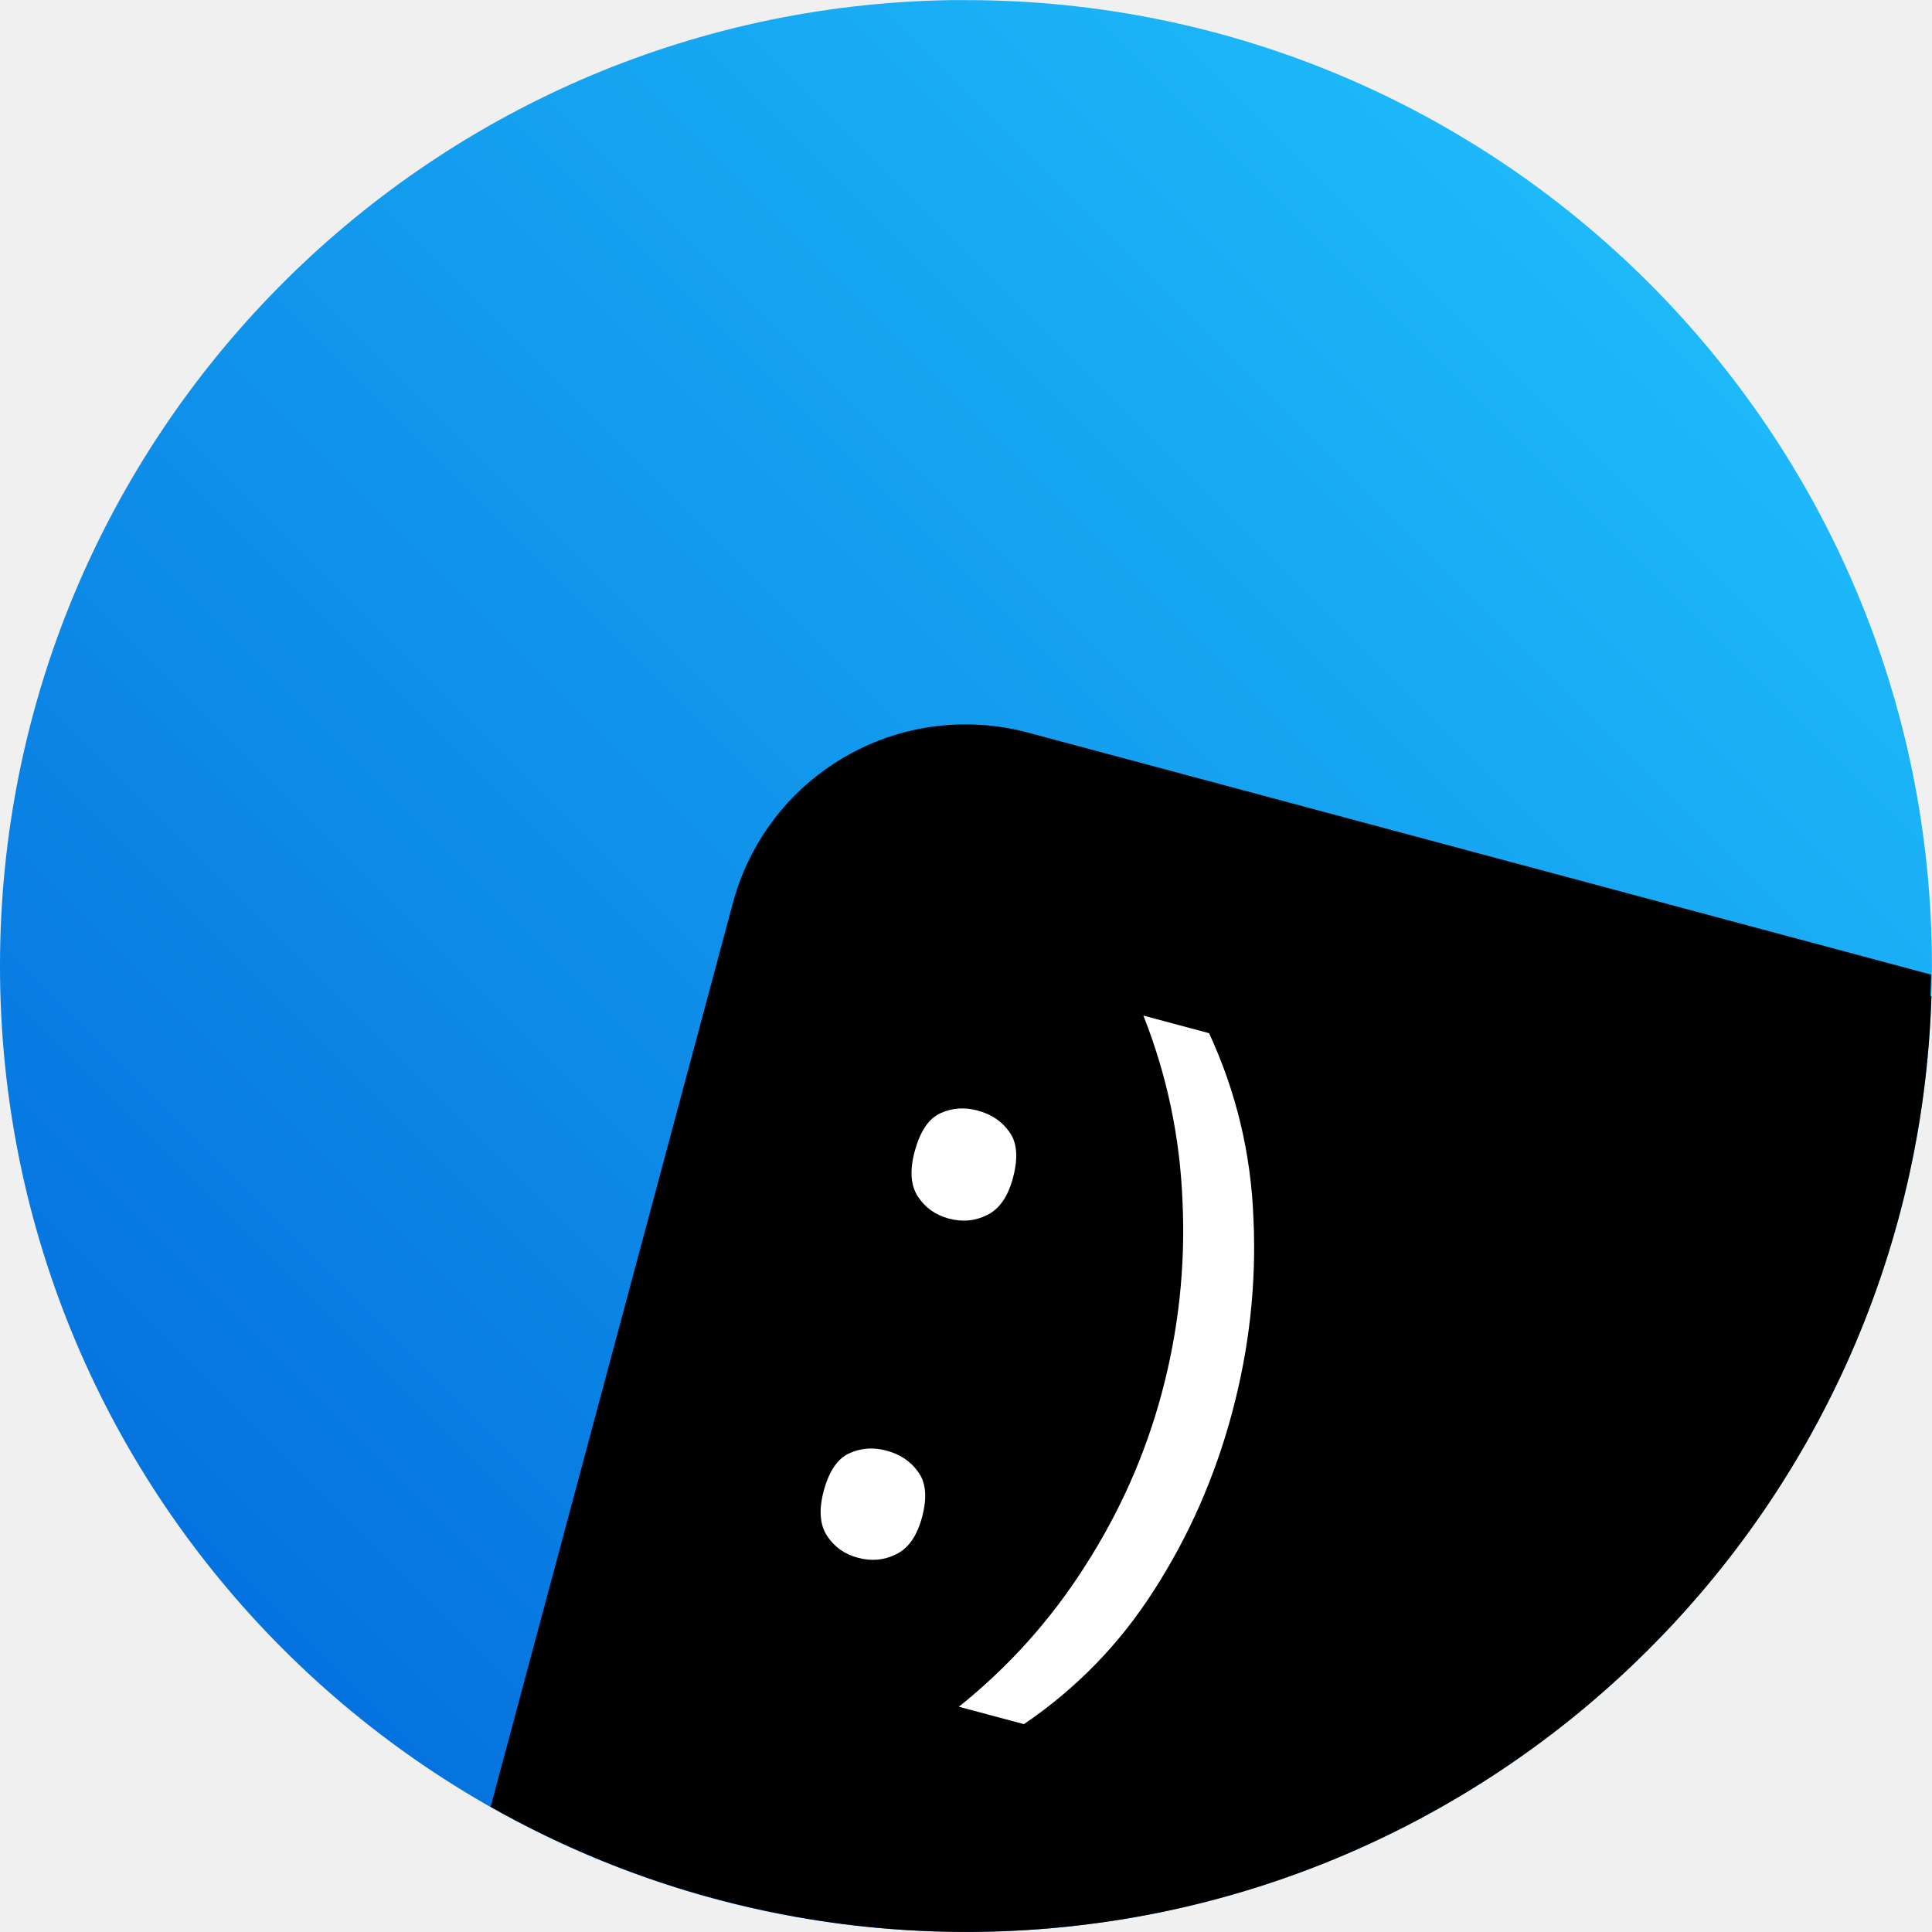
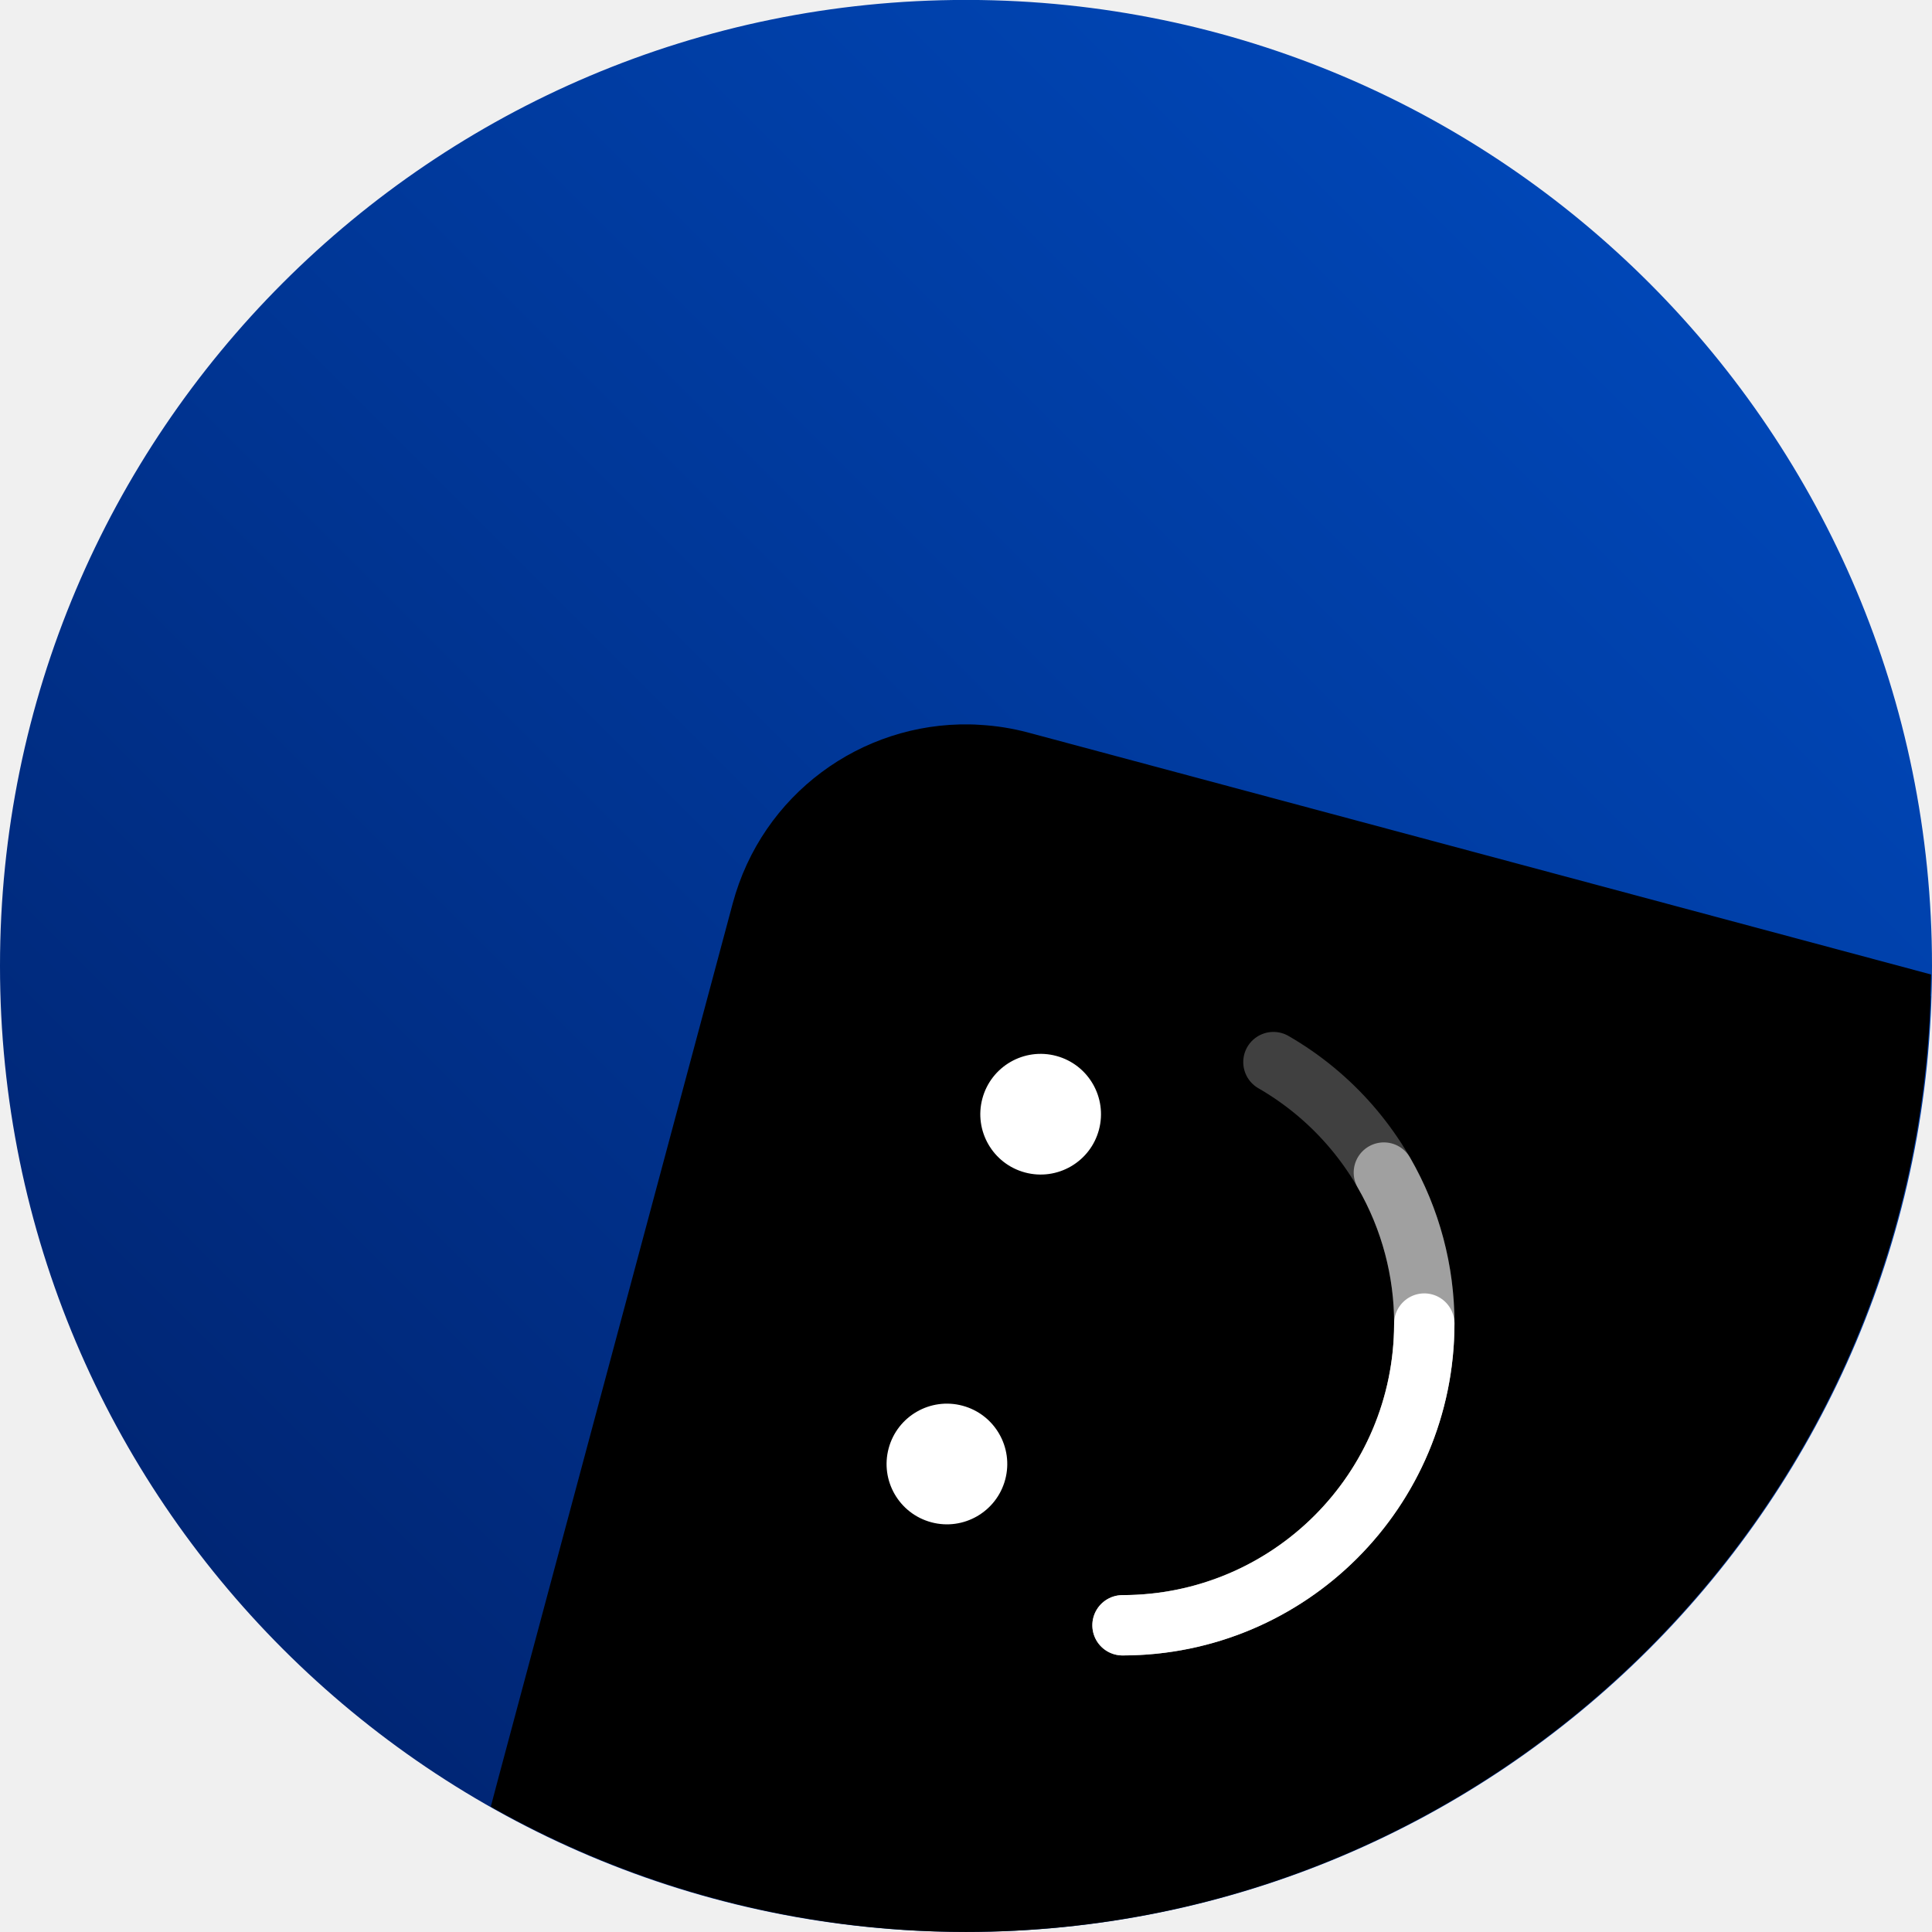
<svg xmlns="http://www.w3.org/2000/svg" xmlns:xlink="http://www.w3.org/1999/xlink" width="32" height="32" viewBox="0 0 8.467 8.467" version="1.1" id="svg8">
  <defs id="defs2">
-     <linearGradient xlink:href="#linearGradient9209" id="linearGradient12830" x1="432" y1="942.52" x2="464" y2="910.52" gradientUnits="userSpaceOnUse" gradientTransform="translate(-432,-910.5197)" />
+     <linearGradient xlink:href="#linearGradient9209" id="linearGradient12830" x1="432" y1="942.52" x2="464" y2="910.52" gradientUnits="userSpaceOnUse" gradientTransform="matrix(0.2645833,0,0,0.2645833,-114.3,47.62499)" />
    <linearGradient id="linearGradient9209">
-       <stop id="stop9205" offset="0" style="stop-color:#0064d9;stop-opacity:1" />
-       <stop id="stop9207" offset="1" style="stop-color:#22c8ff;stop-opacity:1" />
+       <stop id="stop9205" offset="0" style="stop-color:#001f67;stop-opacity:1;" />
+       <stop id="stop9207" offset="1" style="stop-color:#004dc4;stop-opacity:1;" />
    </linearGradient>
  </defs>
  <g id="layer1" transform="translate(0,-288.5333)">
-     <path id="rect12821" style="opacity:1;fill:url(#linearGradient12830);fill-opacity:1;stroke:none;stroke-width:4;stroke-linecap:round;stroke-linejoin:round;stroke-miterlimit:4;stroke-dasharray:none;stroke-dashoffset:0;stroke-opacity:1;paint-order:normal" d="M 15.758 0.002 A 16.001 15.999 0 0 0 0 15.996 A 16.001 15.999 0 0 0 0 16 A 16.001 15.999 0 0 0 16 32 A 16.001 15.999 0 0 0 32 16 A 16.001 15.999 0 0 0 32 15.998 A 16.001 15.999 0 0 0 16 0.002 A 16.001 15.999 0 0 0 15.758 0.002 z " transform="matrix(0.2645833,0,0,0.2645833,0,288.5333)" />
-     <path id="rect824-64-5-2" style="font-style:normal;font-variant:normal;font-weight:normal;font-stretch:normal;font-size:4.064px;line-height:1.25;font-family:Contemporary;-inkscape-font-specification:Contemporary;letter-spacing:0px;word-spacing:0px;opacity:1;fill:#000000;fill-opacity:1;stroke:none;stroke-width:1.362;stroke-linecap:round;stroke-linejoin:round;stroke-miterlimit:4;stroke-dasharray:none;stroke-dashoffset:0;stroke-opacity:1;paint-order:normal" d="M 16.234 12.006 C 14.374 11.892 12.639 13.092 12.137 14.965 L 8.254 29.453 L 8.133 29.908 L 8.127 29.928 A 16.001 15.999 0 0 0 16 32 A 16.001 15.999 0 0 0 31.992 16.5 L 31.975 16.5 A 16 16 0 0 0 31.986 16.143 L 17.035 12.137 C 16.768 12.065 16.5 12.022 16.234 12.006 z " transform="matrix(0.2645833,0,0,0.2645833,0,288.5333)" />
-     <g aria-label=":)" transform="rotate(15)" id="text881-9-9-9" style="font-style:normal;font-variant:normal;font-weight:normal;font-stretch:normal;font-size:3.595px;line-height:1.25;font-family:'Noto Sans';-inkscape-font-specification:'Noto Sans';letter-spacing:0px;word-spacing:0px;fill:#ffffff;fill-opacity:1;stroke:none;stroke-width:0.09">
-       <path d="m 79.856,282.539 q 0,-0.137 0.065,-0.191 0.065,-0.054 0.155,-0.054 0.093,0 0.158,0.054 0.068,0.054 0.068,0.191 0,0.129 -0.068,0.187 -0.065,0.058 -0.158,0.058 -0.09,0 -0.155,-0.058 -0.065,-0.058 -0.065,-0.187 z m 0,1.539 q 0,-0.133 0.065,-0.187 0.065,-0.054 0.155,-0.054 0.093,0 0.158,0.054 0.068,0.054 0.068,0.187 0,0.129 -0.068,0.187 -0.065,0.058 -0.158,0.058 -0.09,0 -0.155,-0.058 -0.065,-0.058 -0.065,-0.187 z" style="font-style:normal;font-variant:normal;font-weight:normal;font-stretch:normal;font-family:'Noto Sans';-inkscape-font-specification:'Noto Sans';stroke-width:0.09" id="path4492" />
-       <path d="m 81.496,283.286 q 0,0.435 -0.129,0.838 -0.126,0.399 -0.399,0.715 h -0.295 q 0.248,-0.338 0.374,-0.737 0.129,-0.403 0.129,-0.82 0,-0.428 -0.129,-0.834 -0.126,-0.406 -0.377,-0.744 h 0.298 q 0.273,0.327 0.399,0.737 0.129,0.406 0.129,0.845 z" style="font-style:normal;font-variant:normal;font-weight:normal;font-stretch:normal;font-family:'Noto Sans';-inkscape-font-specification:'Noto Sans';stroke-width:0.09" id="path4494" />
+     <path id="rect12821" style="opacity:1;fill:url(#linearGradient12830);fill-opacity:1;stroke:none;stroke-width:1.058;stroke-linecap:round;stroke-linejoin:round;stroke-miterlimit:4;stroke-dasharray:none;stroke-dashoffset:0;stroke-opacity:1;paint-order:normal" d="M 4.233 288.533 A 4.233 4.233 0 0 0 0 292.766 A 4.233 4.233 0 0 0 0 292.767 A 4.233 4.233 0 0 0 4.233 297 A 4.233 4.233 0 0 0 8.467 292.767 A 4.233 4.233 0 0 0 8.467 292.766 A 4.233 4.233 0 0 0 4.244 288.533 A 4.233 4.233 0 0 0 4.233 288.533 z " />
+     <path id="rect824-64-5-2" style="font-style:normal;font-variant:normal;font-weight:normal;font-stretch:normal;font-size:4.064px;line-height:1.25;font-family:Contemporary;-inkscape-font-specification:Contemporary;letter-spacing:0px;word-spacing:0px;opacity:1;fill:#000000;fill-opacity:1;stroke:none;stroke-width:0.36;stroke-linecap:round;stroke-linejoin:round;stroke-miterlimit:4;stroke-dasharray:none;stroke-dashoffset:0;stroke-opacity:1;paint-order:normal" d="M 4.249 291.708 C 3.775 291.7 3.34 292.013 3.211 292.493 L 2.184 296.326 L 2.152 296.447 L 2.151 296.451 A 4.233 4.233 0 0 0 4.233 297 A 4.233 4.233 0 0 0 8.461 292.899 L 8.46 292.899 A 4.233 4.233 0 0 0 8.463 292.804 L 4.507 291.744 C 4.436 291.725 4.366 291.714 4.295 291.71 C 4.28 291.709 4.265 291.708 4.249 291.708 z " />
+     <g id="g9697" transform="matrix(0.4998546,0,0,0.4998546,3.097194,148.3328)">
+       <g id="g27466" transform="rotate(-75,4.2362,292.2272)">
+         <circle style="fill:#ffffff;fill-opacity:1;stroke:none;stroke-width:0.265;stroke-linecap:round;stroke-linejoin:round" id="path9636" cx="2.631" cy="290.452" r="0.529" />
+         <circle style="fill:#ffffff;fill-opacity:1;stroke:none;stroke-width:0.265;stroke-linecap:round;stroke-linejoin:round" id="path9690" cx="5.806" cy="290.452" r="0.529" />
+       </g>
+       <g id="g27471" transform="matrix(-0.258819,0.9659258,0.9659258,0.258819,-276.991,212.7021)">
+         <path style="opacity:0.25;fill:none;fill-opacity:1;stroke:#ffffff;stroke-width:0.529;stroke-linecap:round;stroke-linejoin:round;stroke-dasharray:none;stroke-opacity:1" id="path19898" d="m 6.601,292.305 a 2.646,2.646 0 0 1 -2.556,1.961 2.646,2.646 0 0 1 -2.556,-1.961" />
+         <path style="opacity:0.5;fill:none;fill-opacity:1;stroke:#ffffff;stroke-width:0.529;stroke-linecap:round;stroke-linejoin:round;stroke-dasharray:none;stroke-opacity:1" id="path19896" d="m 6.601,292.305 a 2.646,2.646 0 0 1 -1.871,1.871 2.646,2.646 0 0 1 -2.556,-0.685" />
+         <path style="fill:none;fill-opacity:1;stroke:#ffffff;stroke-width:0.529;stroke-linecap:round;stroke-linejoin:round;stroke-dasharray:none;stroke-opacity:1" id="path9692" d="m 6.601,292.305 a 2.646,2.646 0 0 1 -3.24,1.871" />
+       </g>
    </g>
  </g>
</svg>
